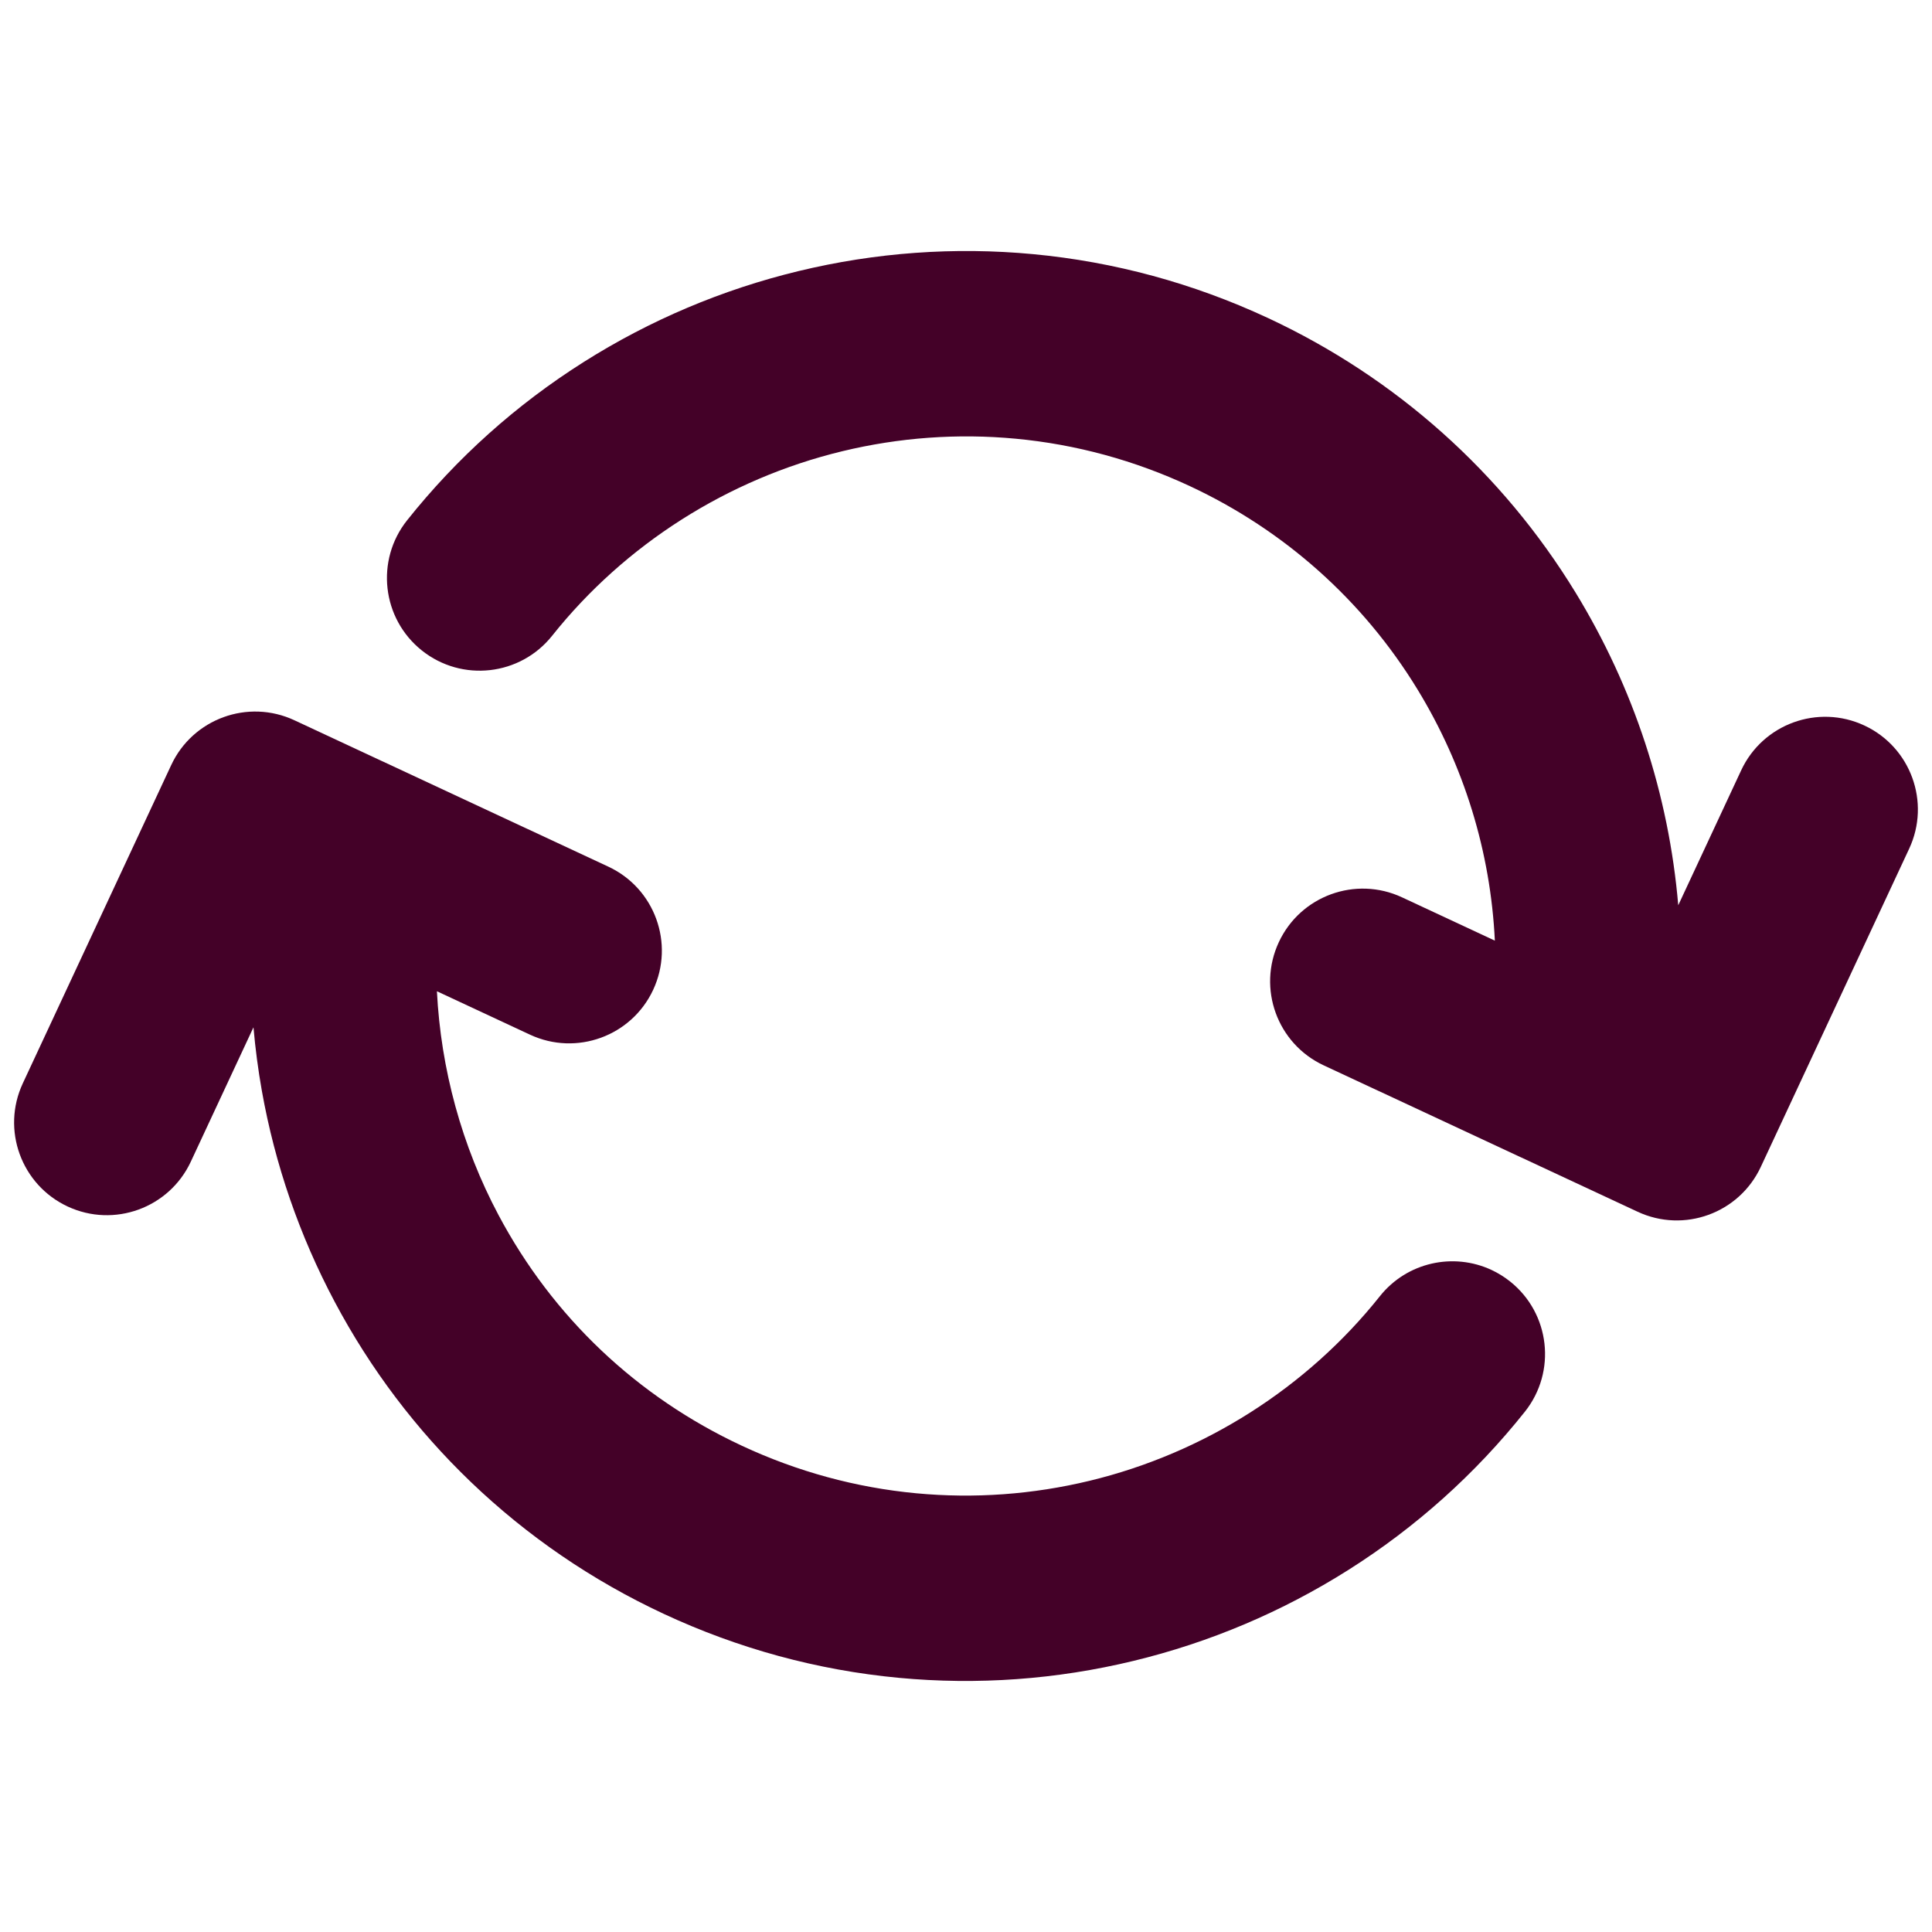
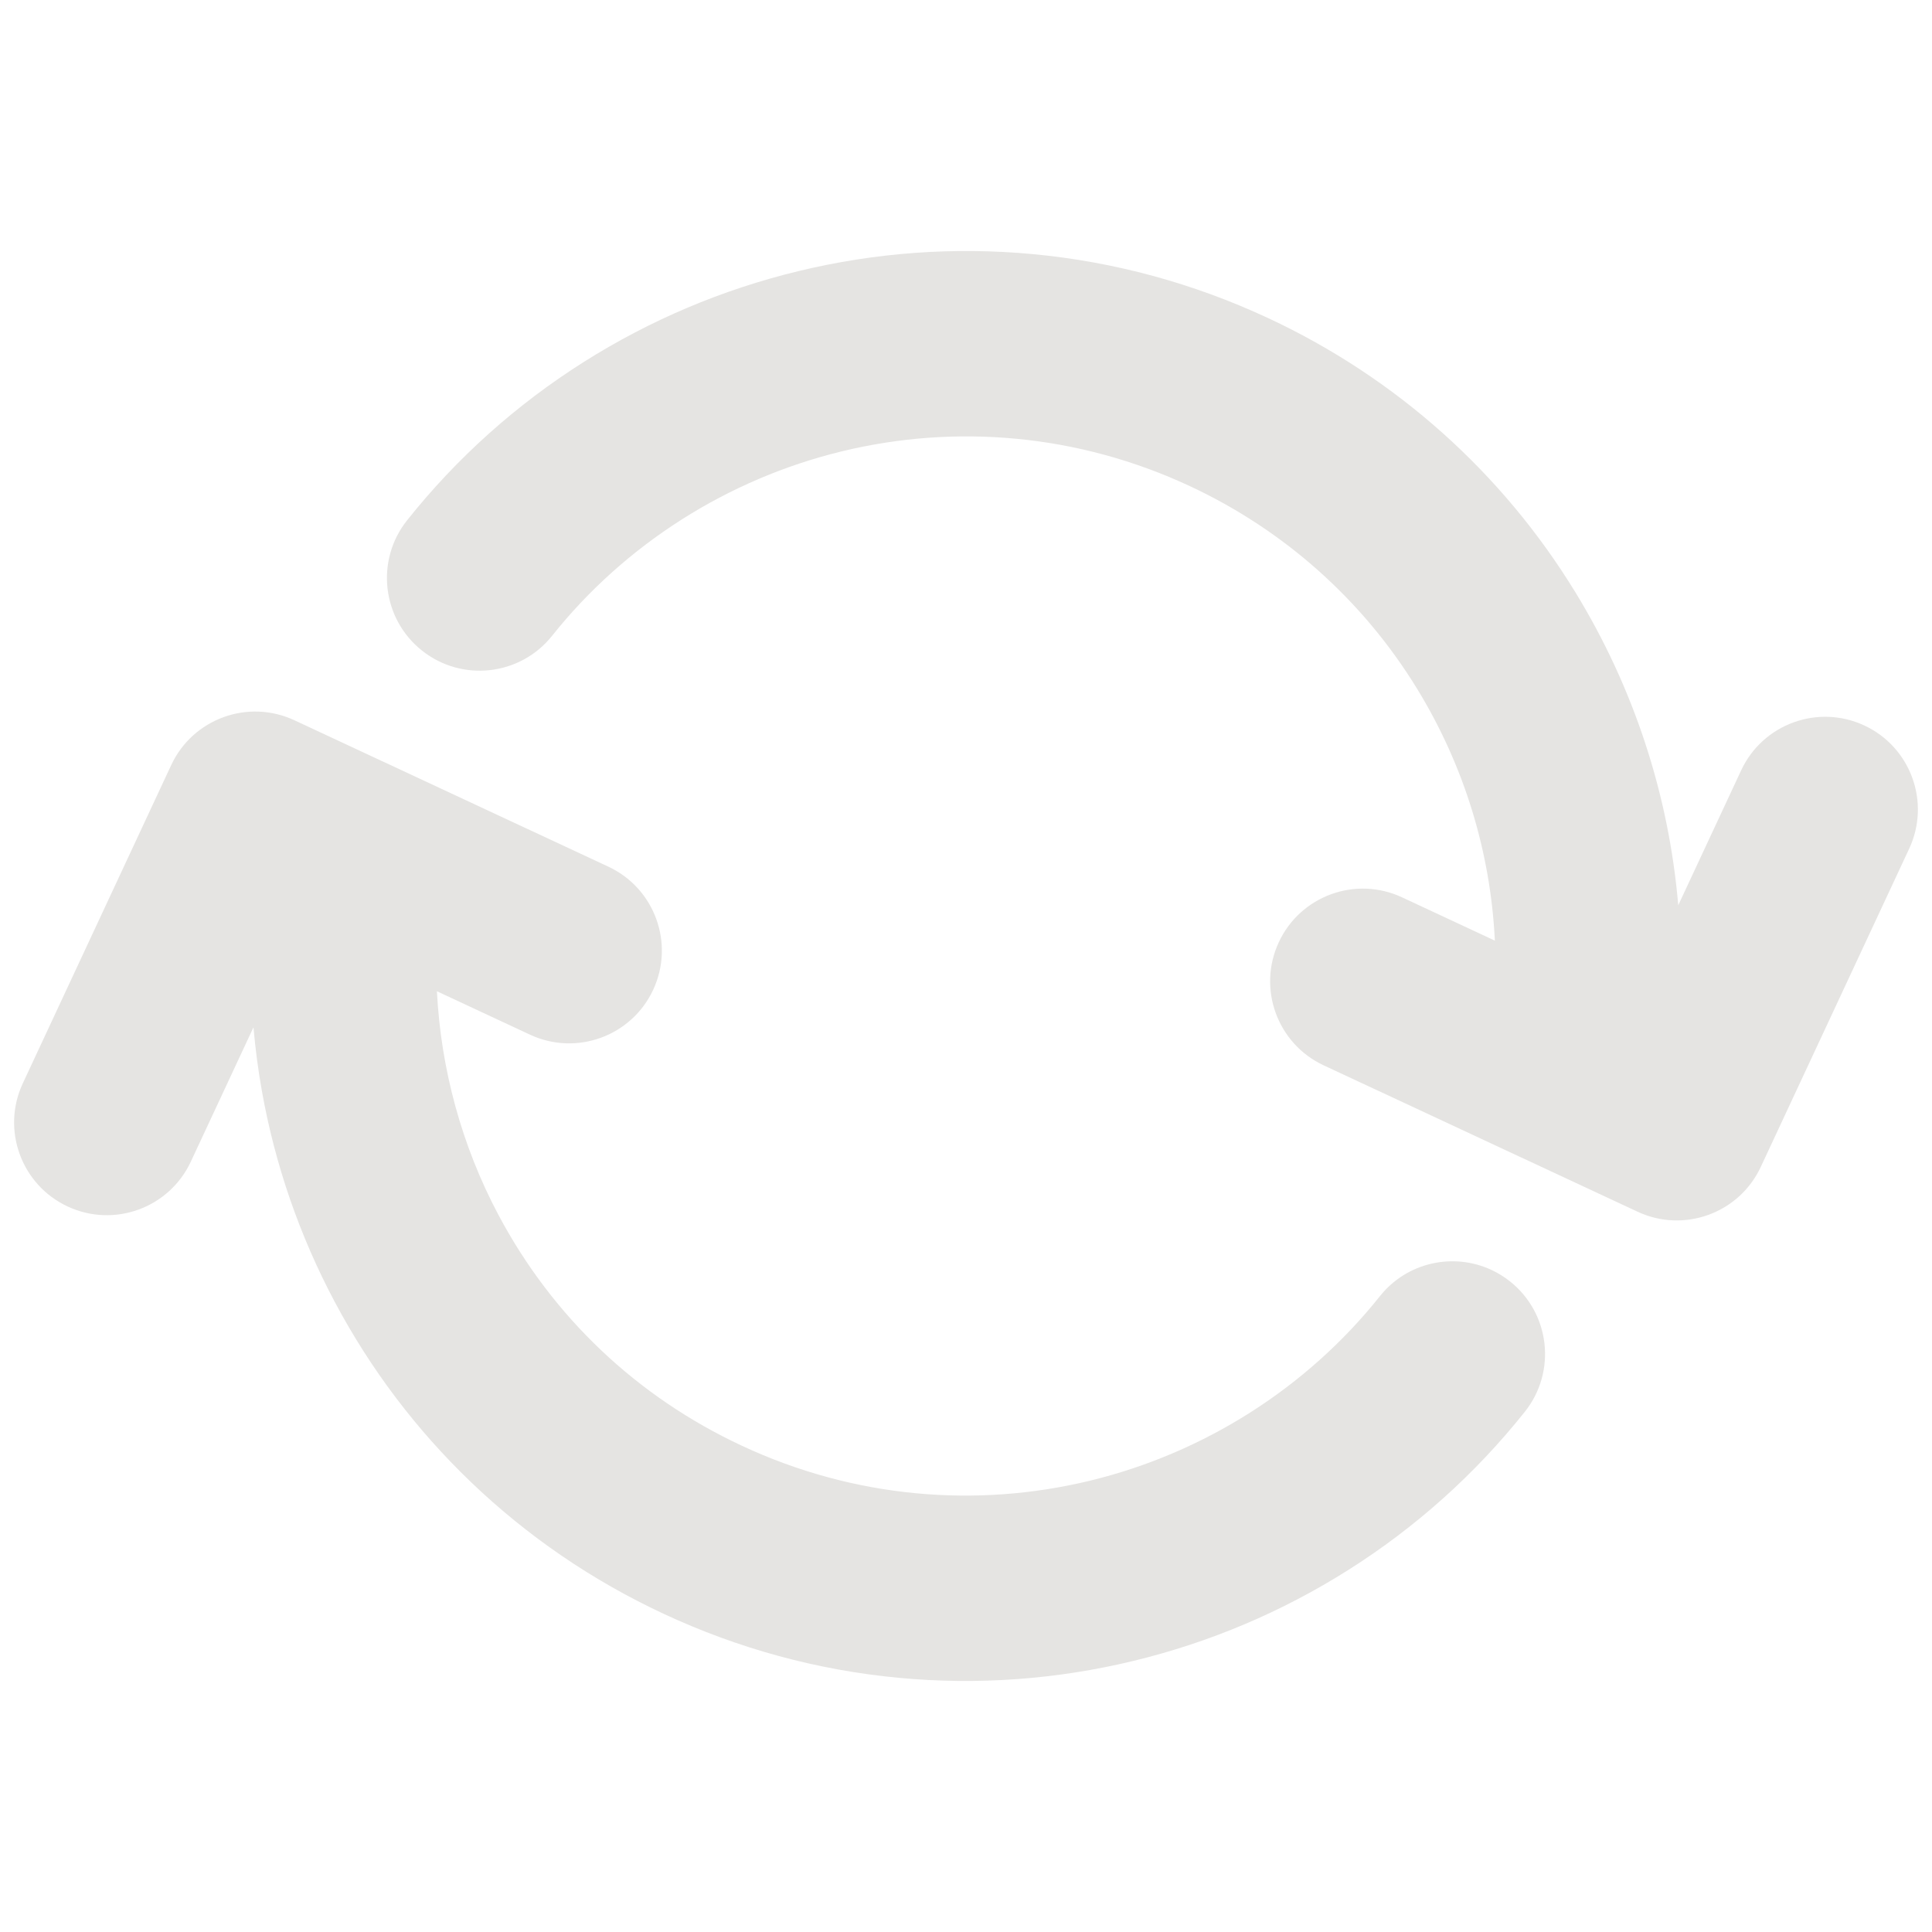
<svg xmlns="http://www.w3.org/2000/svg" fill="#000000" version="1.1" id="Capa_1" width="116" height="116" viewBox="0 0 132.268 132.268" xml:space="preserve">
  <defs id="defs2" />
-   <g id="g2" style="fill:#440128;fill-opacity:1" transform="matrix(0.1095441,0.05108135,0.05108135,-0.1095441,-7.126747,92.79826)">
-     <path d="m 248.709,421.475 c 28.995,0 52.5,-23.505 52.5,-52.5 0,-28.995 -23.505,-52.5 -52.5,-52.5 h -58.165 c 20.598,-38.935 49.764,-73.439 85.14,-100.095 52.277,-39.393 114.623,-60.214 180.296,-60.214 34.612,0 68.514,5.831 100.764,17.331 31.17,11.115 60.16,27.273 86.16,48.024 52.043,41.536 89.225,99.817 104.695,164.109 5.789,24.063 27.293,40.231 51,40.229 4.062,0 8.199,-0.477 12.324,-1.469 28.189,-6.783 45.545,-35.135 38.762,-63.325 C 839.126,317.193 821.38,275.645 796.937,237.573 772.941,200.201 743.154,167.189 708.402,139.454 673.304,111.442 634.144,89.621 592.009,74.596 548.409,59.049 502.642,51.165 455.979,51.165 c -44.688,0 -88.618,7.244 -130.576,21.529 -40.568,13.813 -78.557,33.942 -112.908,59.827 -33.947,25.58 -63.55,56.175 -87.985,90.936 -6.982,9.932 -13.478,20.147 -19.511,30.605 v -83.971 c 0,-28.995 -23.505,-52.5 -52.5,-52.5 C 23.504,117.591 0,141.097 0,170.092 v 198.884 c 0,28.995 23.505,52.5 52.5,52.5 z" id="path1" style="fill:#440128;fill-opacity:1" />
-     <path d="M 859.691,490.717 H 663.48 c -28.994,0 -52.5,23.506 -52.5,52.5 0,28.996 23.506,52.5 52.5,52.5 h 58.027 c -23.443,44.539 -57.707,82.494 -100.008,110.547 -49.053,32.531 -106.244,49.738 -165.397,49.762 -34.575,-0.012 -68.441,-5.842 -100.657,-17.33 -31.172,-11.115 -60.16,-27.273 -86.161,-48.025 -52.044,-41.535 -89.225,-99.816 -104.694,-164.107 -6.782,-28.189 -35.132,-45.543 -63.325,-38.762 -28.19,6.783 -45.544,35.135 -38.761,63.324 10.556,43.873 28.303,85.422 52.748,123.492 23.995,37.373 53.782,70.385 88.534,98.119 35.098,28.014 74.258,49.834 116.393,64.859 43.477,15.502 89.107,23.381 135.634,23.426 0.056,0 0.109,0.004 0.166,0.004 0.042,0 0.083,0 0.125,0 0.036,0 0.07,0 0.106,0 0.043,0 0.086,-0.002 0.13,-0.002 79.779,-0.07 156.951,-23.322 223.195,-67.256 52.834,-35.039 96.381,-81.557 127.656,-135.996 v 84.33 c 0,28.994 23.504,52.5 52.5,52.5 28.994,0 52.5,-23.506 52.5,-52.5 V 543.217 c 0,-28.994 -23.505,-52.5 -52.5,-52.5 z" id="path2" style="fill:#440128;fill-opacity:1" />
+   <g id="g2" style="fill:#e5e4e2;fill-opacity:1" transform="matrix(0.1095441,0.05108135,0.05108135,-0.1095441,-7.126747,92.79826)">
+     <path d="m 248.709,421.475 c 28.995,0 52.5,-23.505 52.5,-52.5 0,-28.995 -23.505,-52.5 -52.5,-52.5 h -58.165 c 20.598,-38.935 49.764,-73.439 85.14,-100.095 52.277,-39.393 114.623,-60.214 180.296,-60.214 34.612,0 68.514,5.831 100.764,17.331 31.17,11.115 60.16,27.273 86.16,48.024 52.043,41.536 89.225,99.817 104.695,164.109 5.789,24.063 27.293,40.231 51,40.229 4.062,0 8.199,-0.477 12.324,-1.469 28.189,-6.783 45.545,-35.135 38.762,-63.325 C 839.126,317.193 821.38,275.645 796.937,237.573 772.941,200.201 743.154,167.189 708.402,139.454 673.304,111.442 634.144,89.621 592.009,74.596 548.409,59.049 502.642,51.165 455.979,51.165 c -44.688,0 -88.618,7.244 -130.576,21.529 -40.568,13.813 -78.557,33.942 -112.908,59.827 -33.947,25.58 -63.55,56.175 -87.985,90.936 -6.982,9.932 -13.478,20.147 -19.511,30.605 v -83.971 c 0,-28.995 -23.505,-52.5 -52.5,-52.5 C 23.504,117.591 0,141.097 0,170.092 v 198.884 c 0,28.995 23.505,52.5 52.5,52.5 z" id="path1" style="fill:#e5e4e2;fill-opacity:1" />
+     <path d="M 859.691,490.717 H 663.48 c -28.994,0 -52.5,23.506 -52.5,52.5 0,28.996 23.506,52.5 52.5,52.5 h 58.027 c -23.443,44.539 -57.707,82.494 -100.008,110.547 -49.053,32.531 -106.244,49.738 -165.397,49.762 -34.575,-0.012 -68.441,-5.842 -100.657,-17.33 -31.172,-11.115 -60.16,-27.273 -86.161,-48.025 -52.044,-41.535 -89.225,-99.816 -104.694,-164.107 -6.782,-28.189 -35.132,-45.543 -63.325,-38.762 -28.19,6.783 -45.544,35.135 -38.761,63.324 10.556,43.873 28.303,85.422 52.748,123.492 23.995,37.373 53.782,70.385 88.534,98.119 35.098,28.014 74.258,49.834 116.393,64.859 43.477,15.502 89.107,23.381 135.634,23.426 0.056,0 0.109,0.004 0.166,0.004 0.042,0 0.083,0 0.125,0 0.036,0 0.07,0 0.106,0 0.043,0 0.086,-0.002 0.13,-0.002 79.779,-0.07 156.951,-23.322 223.195,-67.256 52.834,-35.039 96.381,-81.557 127.656,-135.996 v 84.33 c 0,28.994 23.504,52.5 52.5,52.5 28.994,0 52.5,-23.506 52.5,-52.5 V 543.217 c 0,-28.994 -23.505,-52.5 -52.5,-52.5 z" id="path2" style="fill:#e5e4e2;fill-opacity:1" />
  </g>
</svg>
